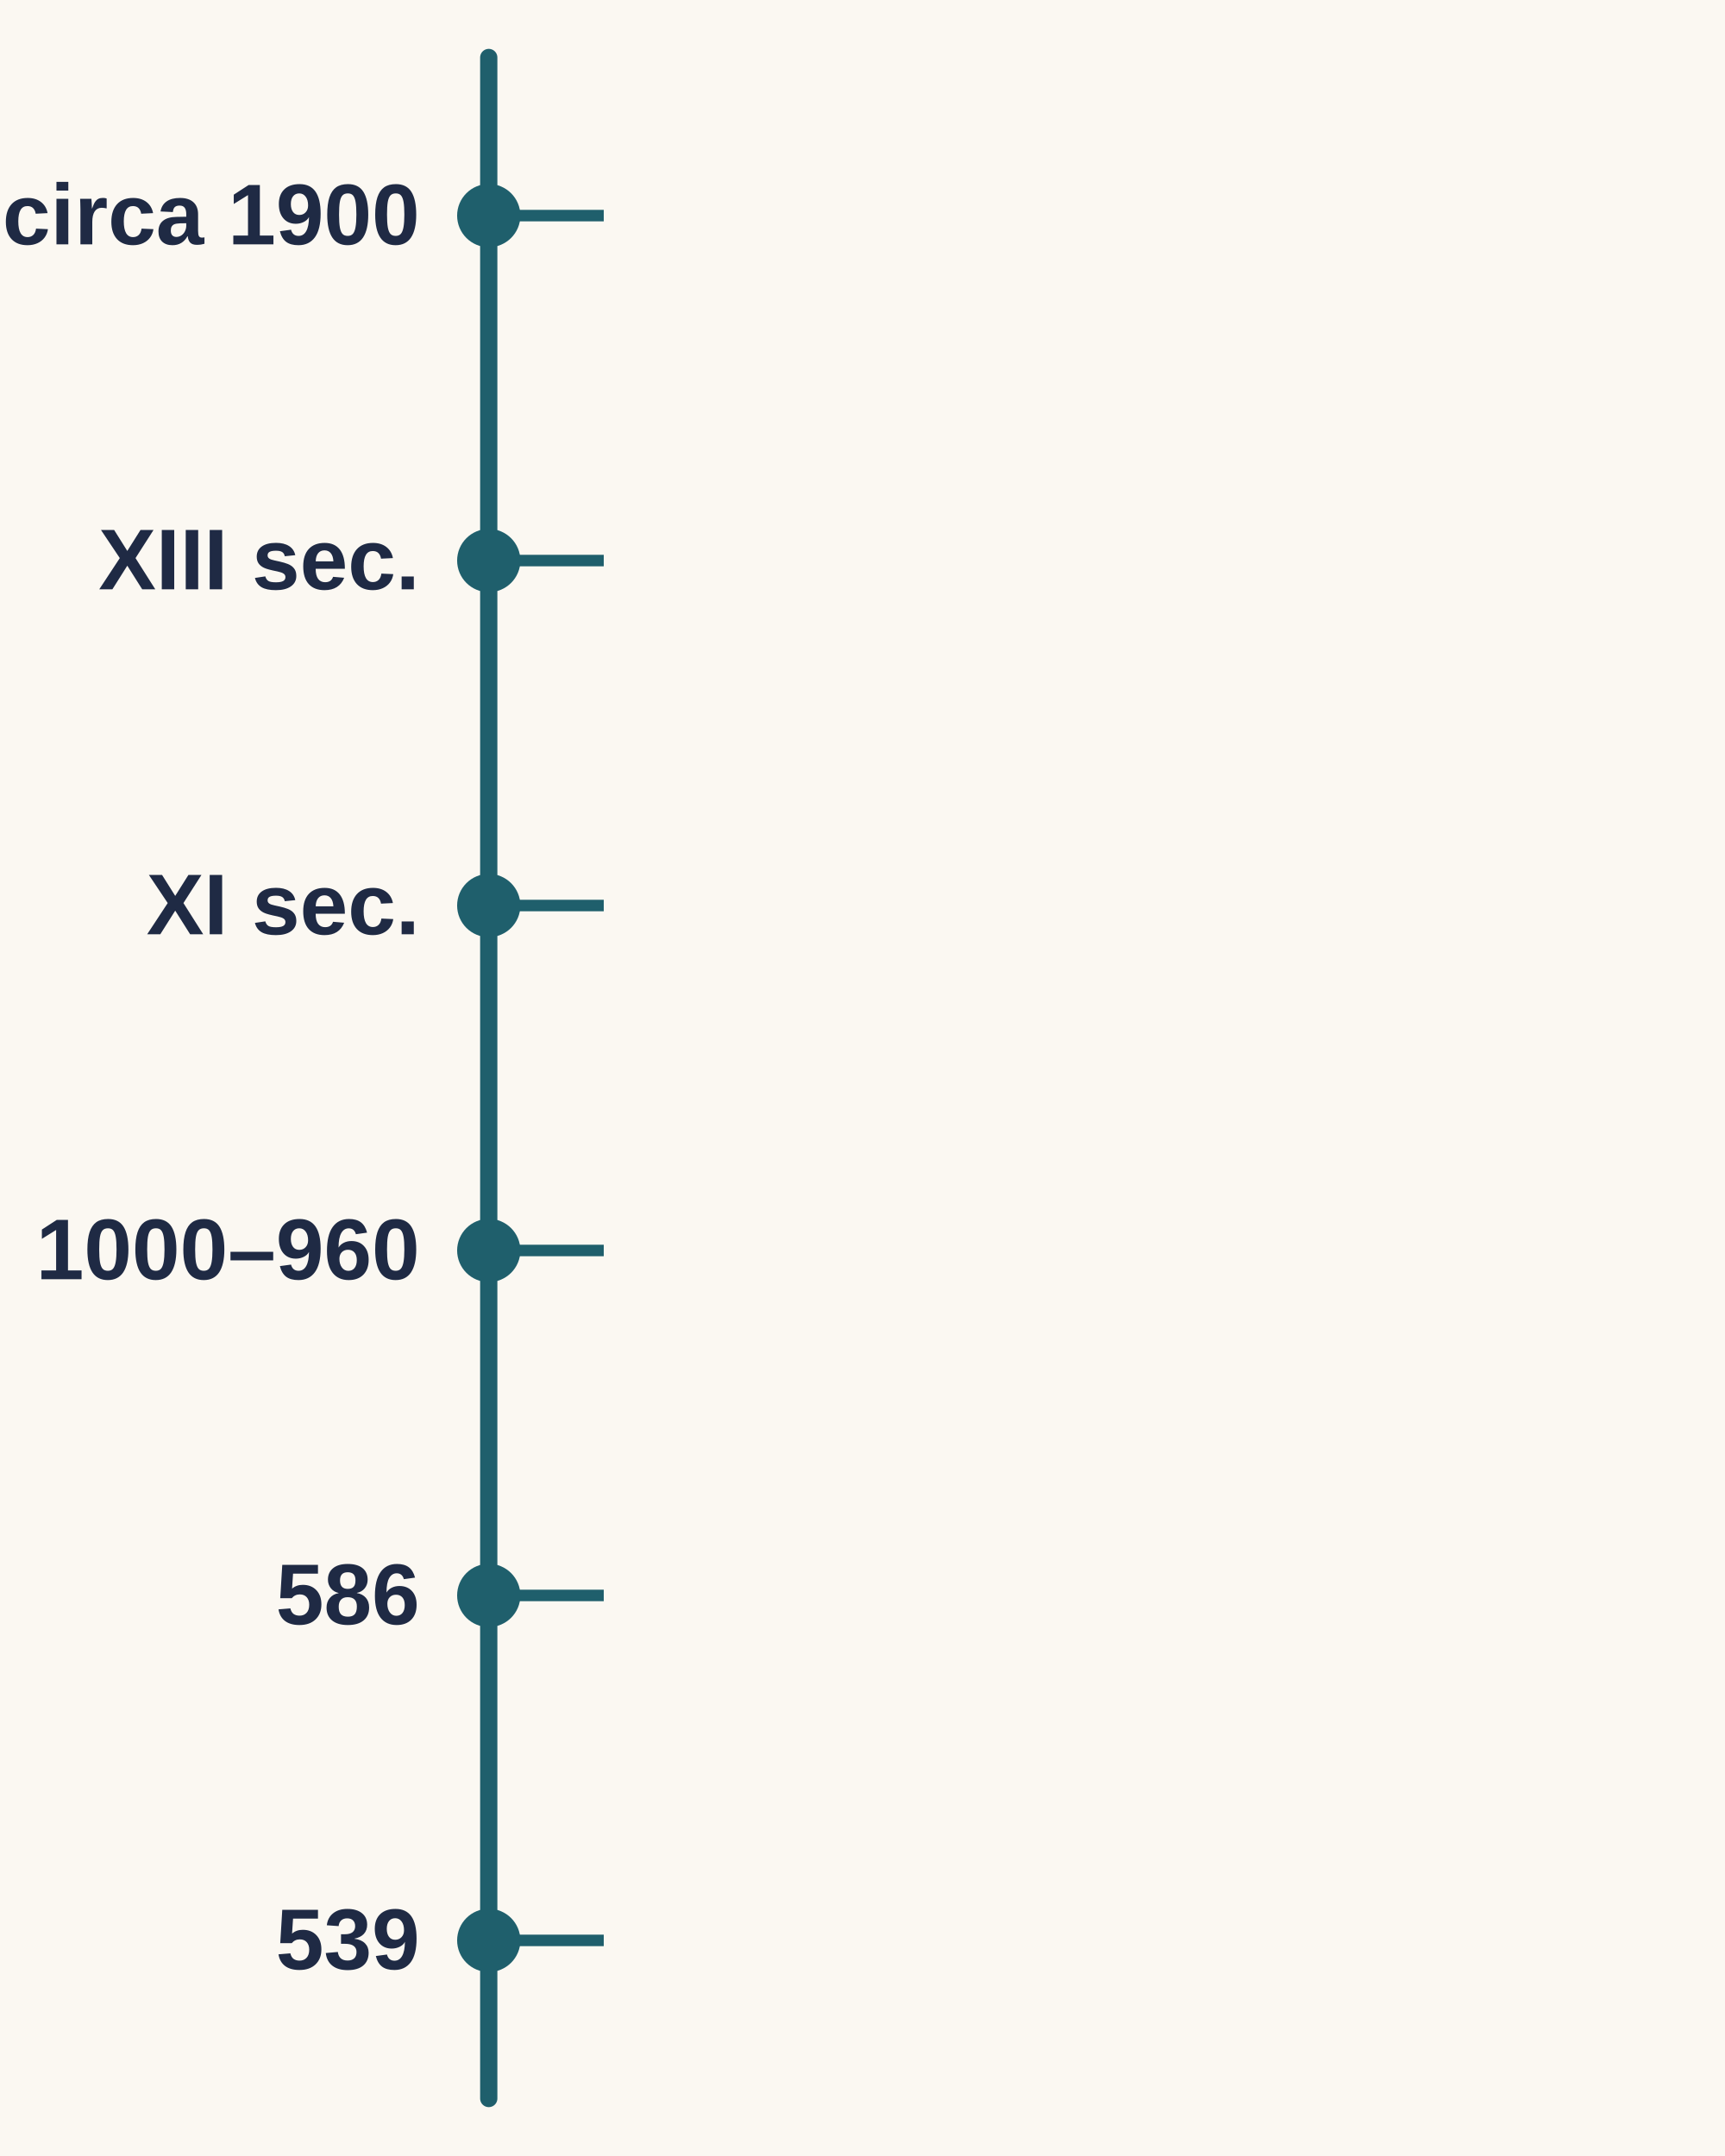
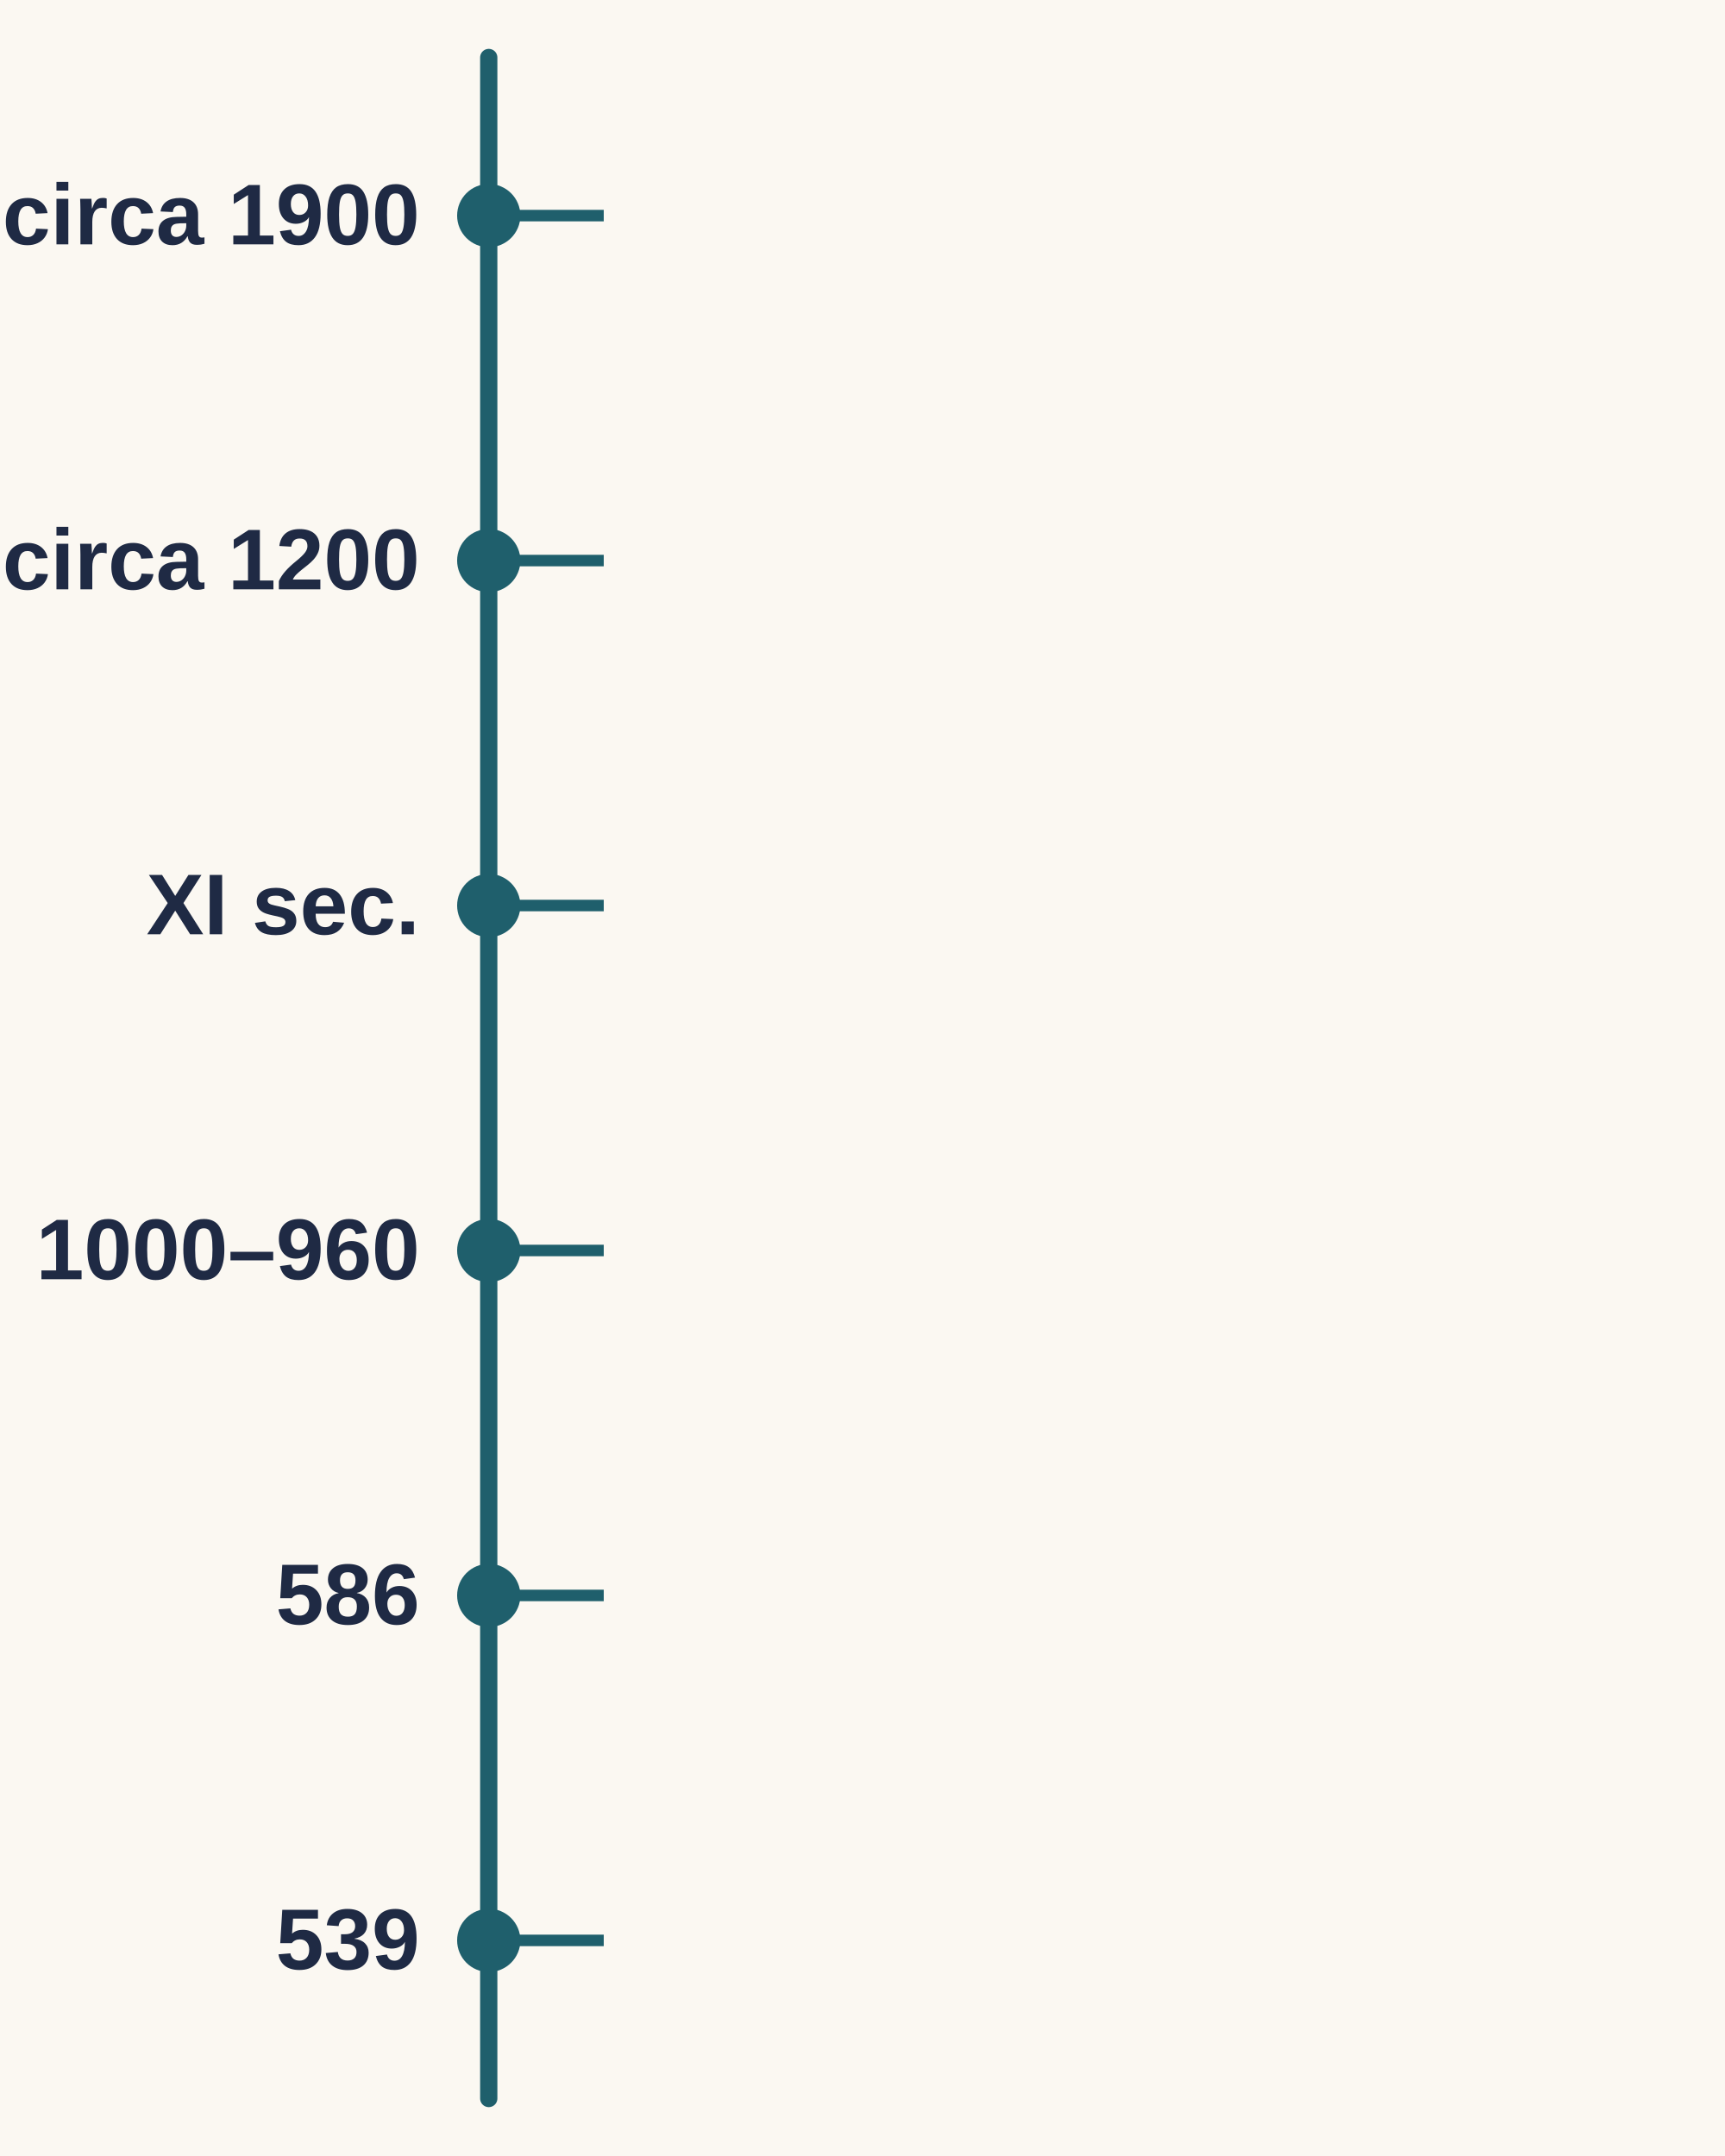
<svg xmlns="http://www.w3.org/2000/svg" viewBox="0 0 600 750" width="600" height="750" font-family="Arial, sans-serif">
  <rect width="600" height="750" fill="#fbf8f2" />
  <line x1="170" y1="20" x2="170" y2="730" stroke="#1F5F6C" stroke-width="6" stroke-linecap="round" />
  <circle cx="170" cy="75" r="11" fill="#1F5F6C" />
  <line x1="170" y1="75" x2="210" y2="75" stroke="#1F5F6C" stroke-width="4" />
  <text x="146" y="85" font-size="30" font-weight="700" fill="#1F2A44" text-anchor="end">circa 1900</text>
  <circle cx="170" cy="195" r="11" fill="#1F5F6C" />
  <line x1="170" y1="195" x2="210" y2="195" stroke="#1F5F6C" stroke-width="4" />
-   <text x="146" y="205" font-size="30" font-weight="700" fill="#1F2A44" text-anchor="end">XIII sec.</text>
+   <text x="146" y="205" font-size="30" font-weight="700" fill="#1F2A44" text-anchor="end">circa 1200</text>
  <circle cx="170" cy="315" r="11" fill="#1F5F6C" />
  <line x1="170" y1="315" x2="210" y2="315" stroke="#1F5F6C" stroke-width="4" />
  <text x="146" y="325" font-size="30" font-weight="700" fill="#1F2A44" text-anchor="end">XI sec.</text>
  <circle cx="170" cy="435" r="11" fill="#1F5F6C" />
  <line x1="170" y1="435" x2="210" y2="435" stroke="#1F5F6C" stroke-width="4" />
  <text x="146" y="445" font-size="30" font-weight="700" fill="#1F2A44" text-anchor="end">1000–960</text>
  <circle cx="170" cy="555" r="11" fill="#1F5F6C" />
  <line x1="170" y1="555" x2="210" y2="555" stroke="#1F5F6C" stroke-width="4" />
  <text x="146" y="565" font-size="30" font-weight="700" fill="#1F2A44" text-anchor="end">586</text>
  <circle cx="170" cy="675" r="11" fill="#1F5F6C" />
  <line x1="170" y1="675" x2="210" y2="675" stroke="#1F5F6C" stroke-width="4" />
  <text x="146" y="685" font-size="30" font-weight="700" fill="#1F2A44" text-anchor="end">539</text>
</svg>
